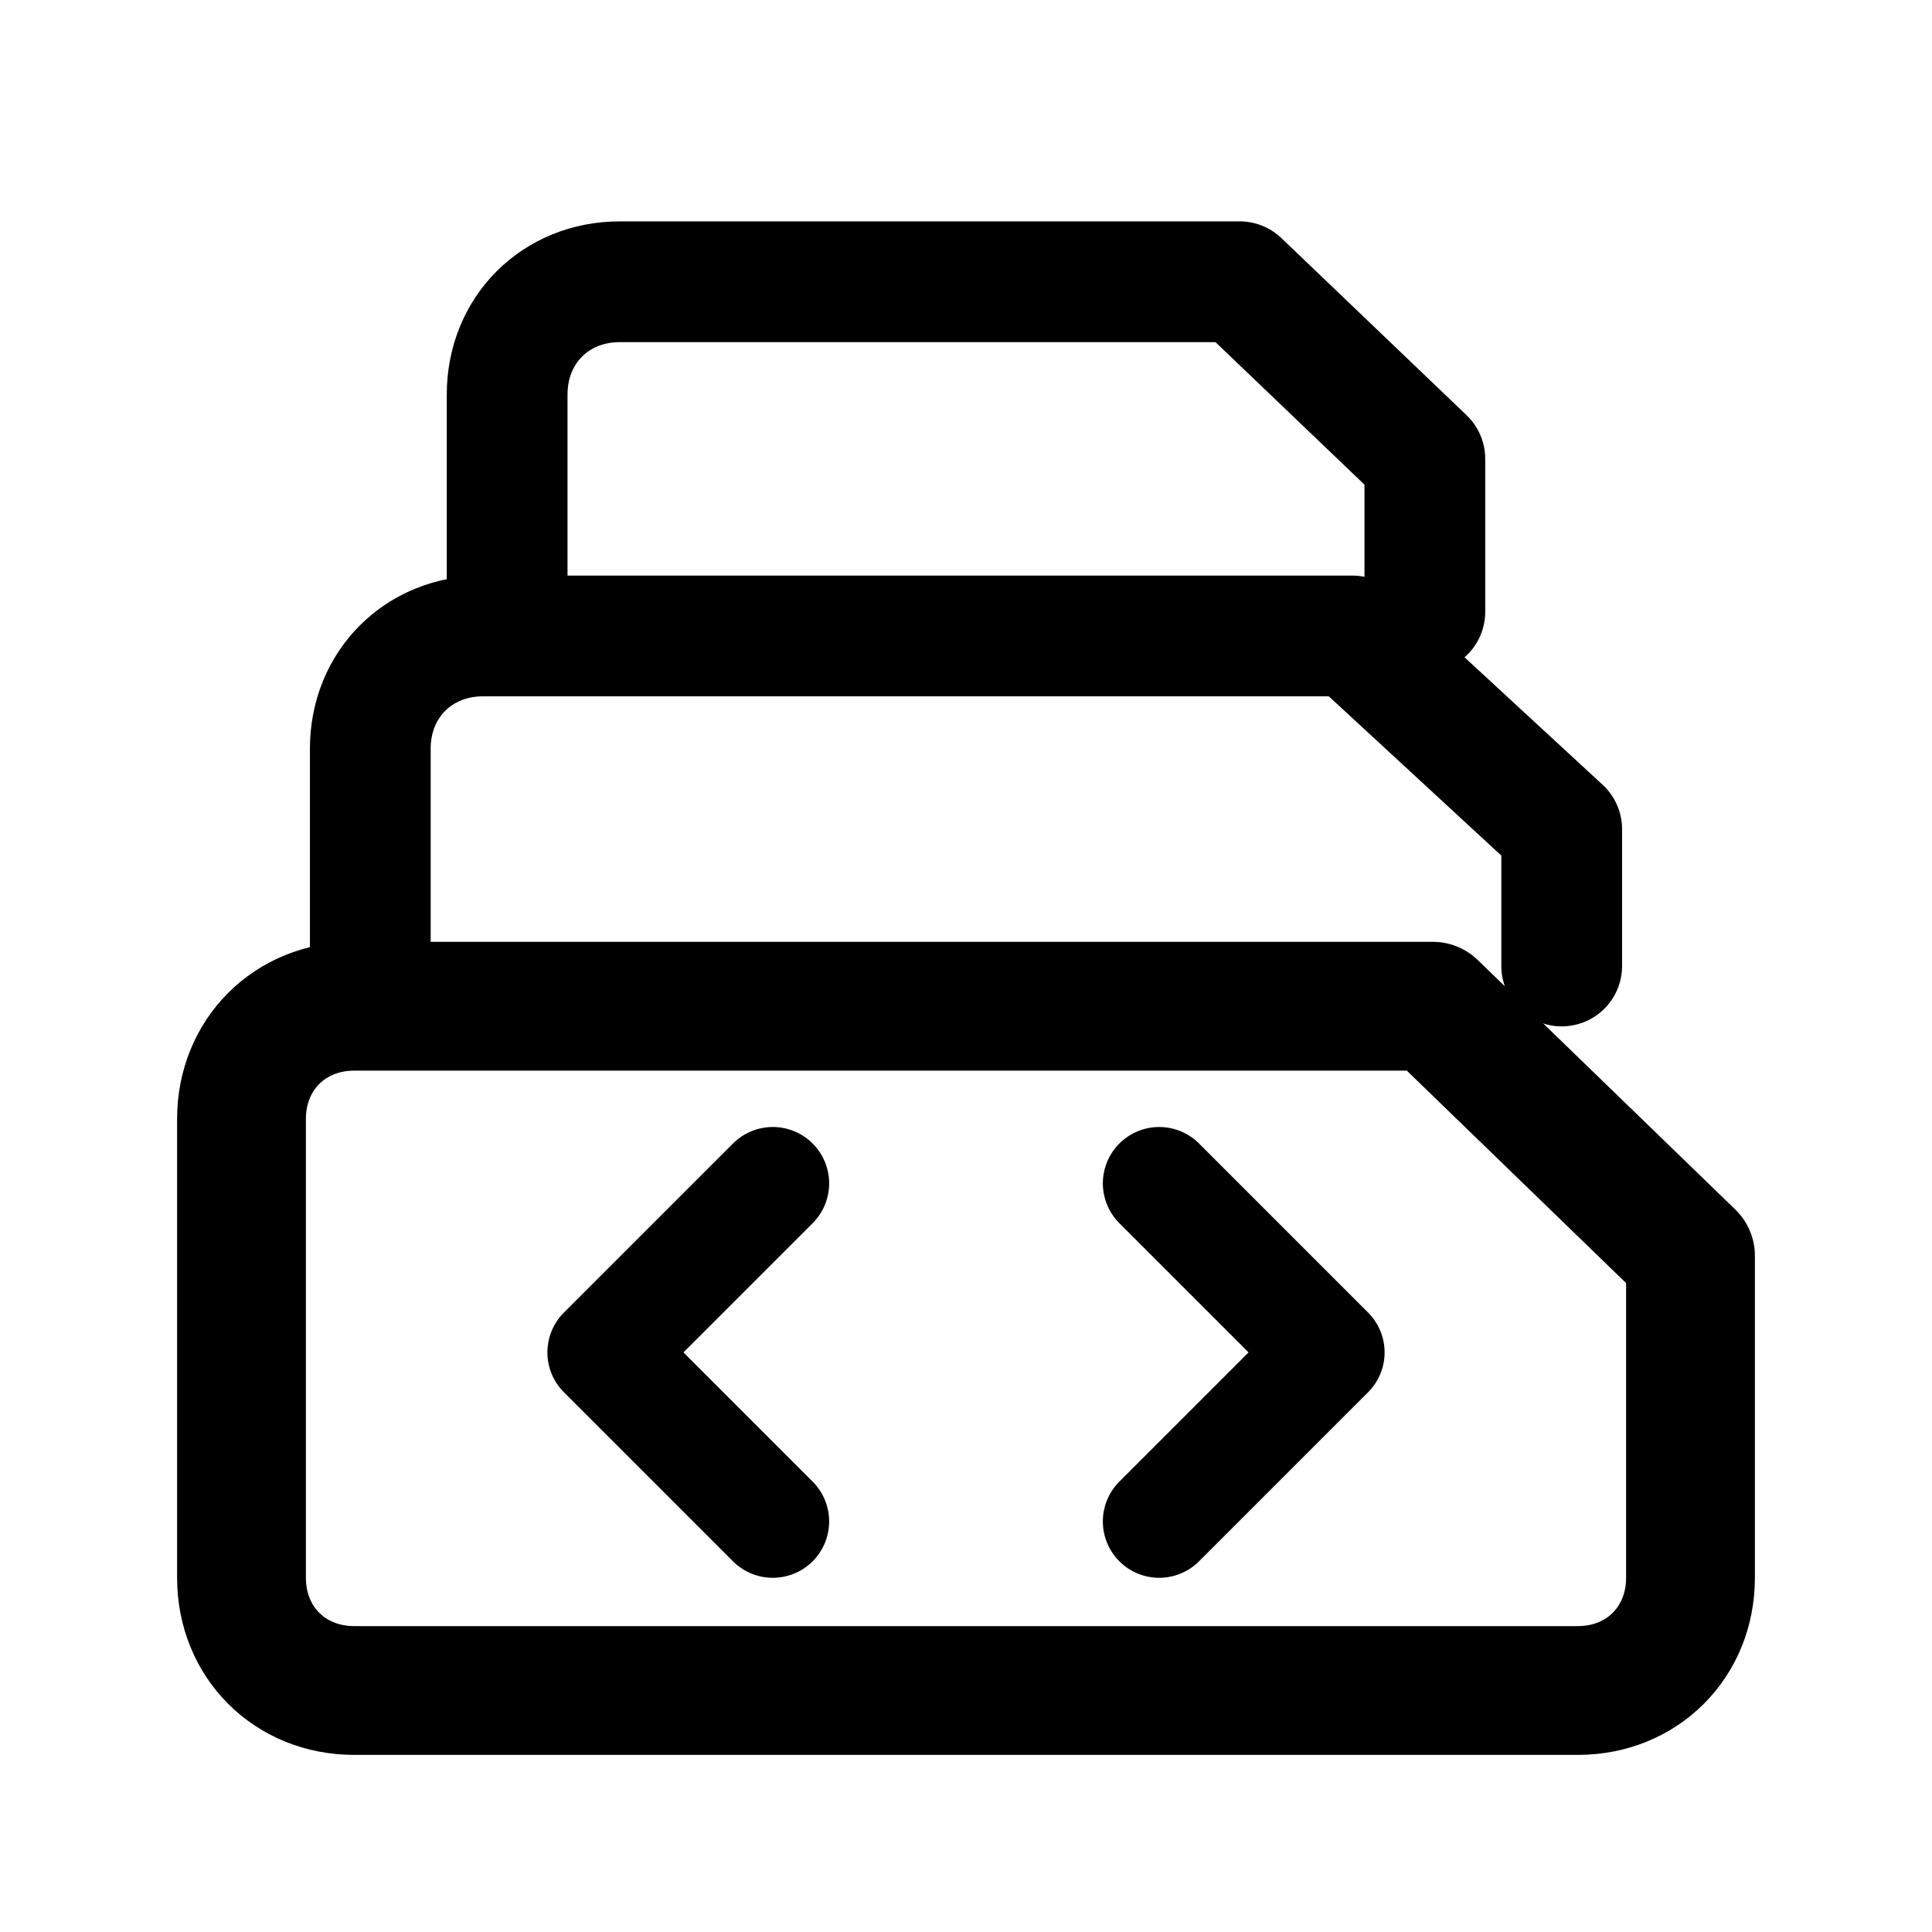
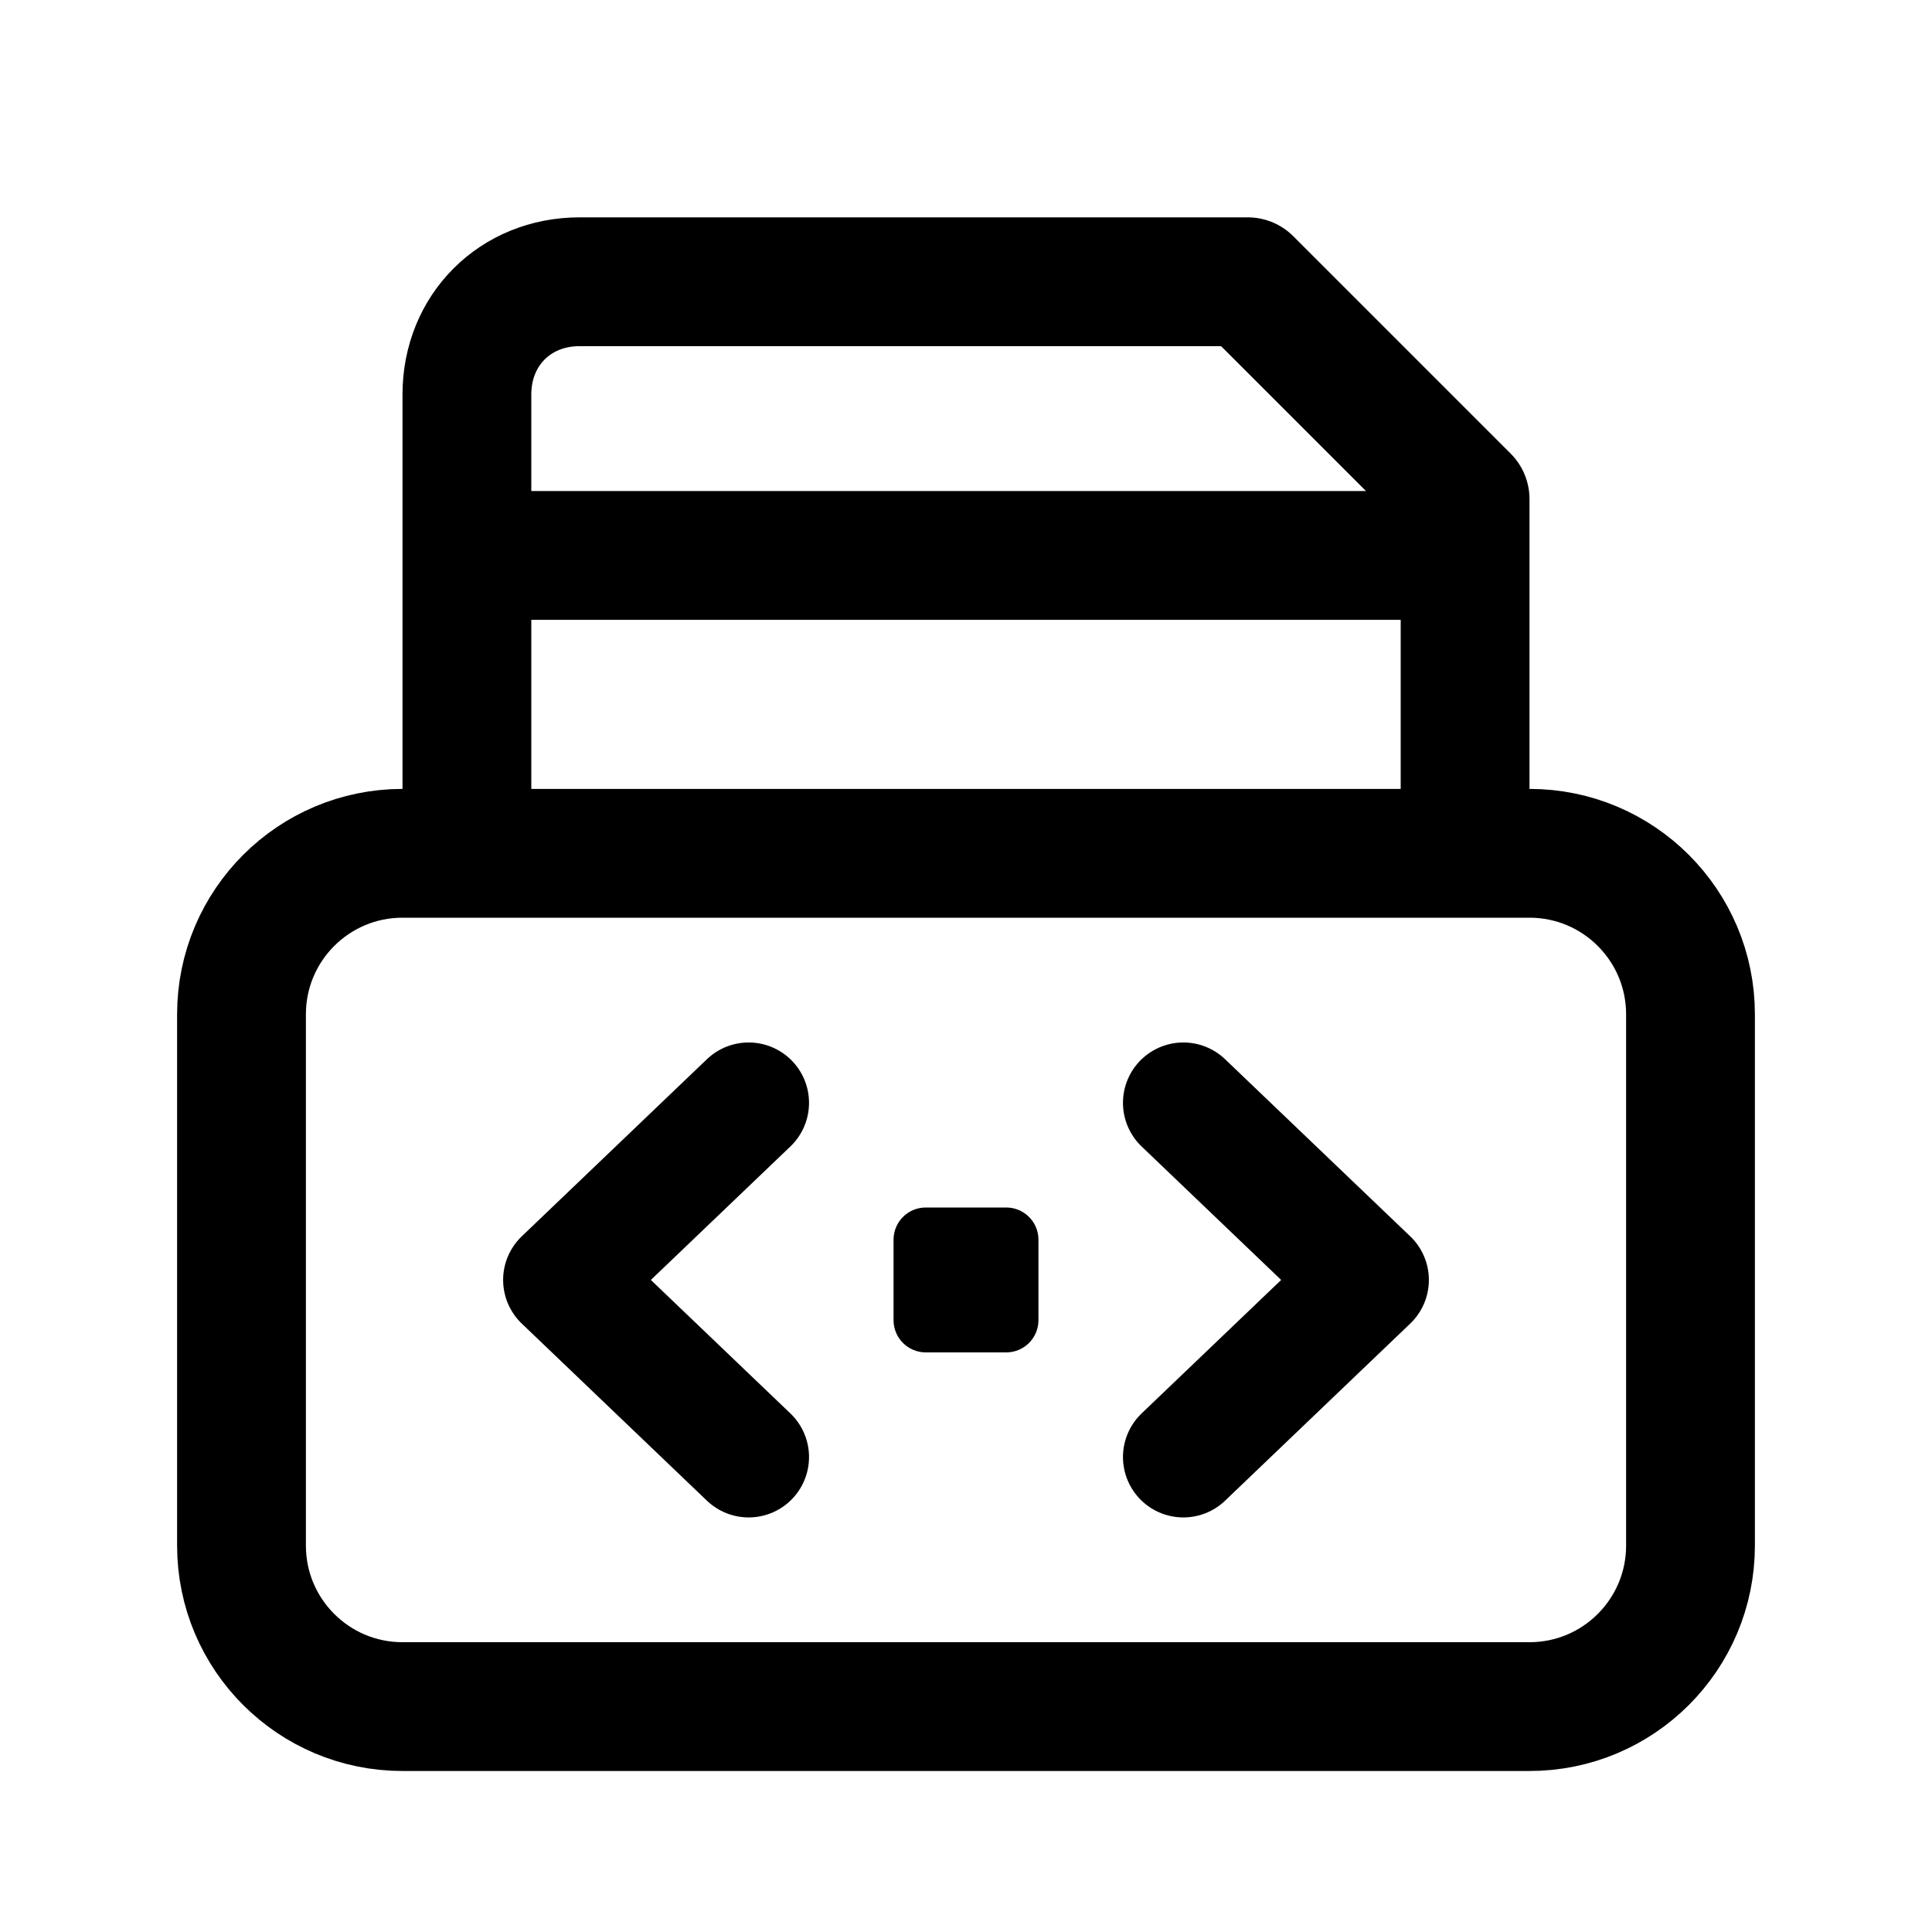
<svg xmlns="http://www.w3.org/2000/svg" viewBox="0 0 24 24" width="24" height="24">
-   <path d="M6.3 7.6V4.9c0-.8.6-1.4 1.4-1.4h7.7l2.3 2.2v1.9M4.6 12V9.3c0-.8.6-1.4 1.4-1.4h10.8l2.6 2.4V12" fill="none" stroke="currentColor" stroke-width="1.5" stroke-linecap="round" stroke-linejoin="round" />
-   <path d="M4.4 12.5h13.4l3.2 3.1v4c0 .8-.6 1.4-1.4 1.4H4.4c-.8 0-1.4-.6-1.4-1.4v-5.7c0-.8.6-1.4 1.4-1.4z" fill="none" stroke="currentColor" stroke-width="1.6" stroke-linejoin="round" />
-   <path d="M9.6 14.7l-2.1 2.1 2.1 2.1M14.4 14.7l2.1 2.1-2.1 2.1" fill="none" stroke="currentColor" stroke-width="1.4" stroke-linecap="round" stroke-linejoin="round" />
+   <path d="M5.8 10.4V4.9c0-.8.6-1.4 1.4-1.4h8.3l2.7 2.7v4.2M5.8 6.9h12.2" fill="none" stroke="currentColor" stroke-width="1.6" stroke-linejoin="round" />
+   <rect x="3" y="10.6" width="18" height="10.6" rx="2" fill="none" stroke="currentColor" stroke-width="1.6" />
+   <path d="M9.3 13.7 7 15.9l2.3 2.2M14.7 13.7 17 15.9l-2.3 2.2" fill="none" stroke="currentColor" stroke-width="1.5" stroke-linecap="round" stroke-linejoin="round" />
+   <rect x="11.1" y="15" width="1.8" height="1.8" rx=".4" fill="currentColor" />
</svg>
